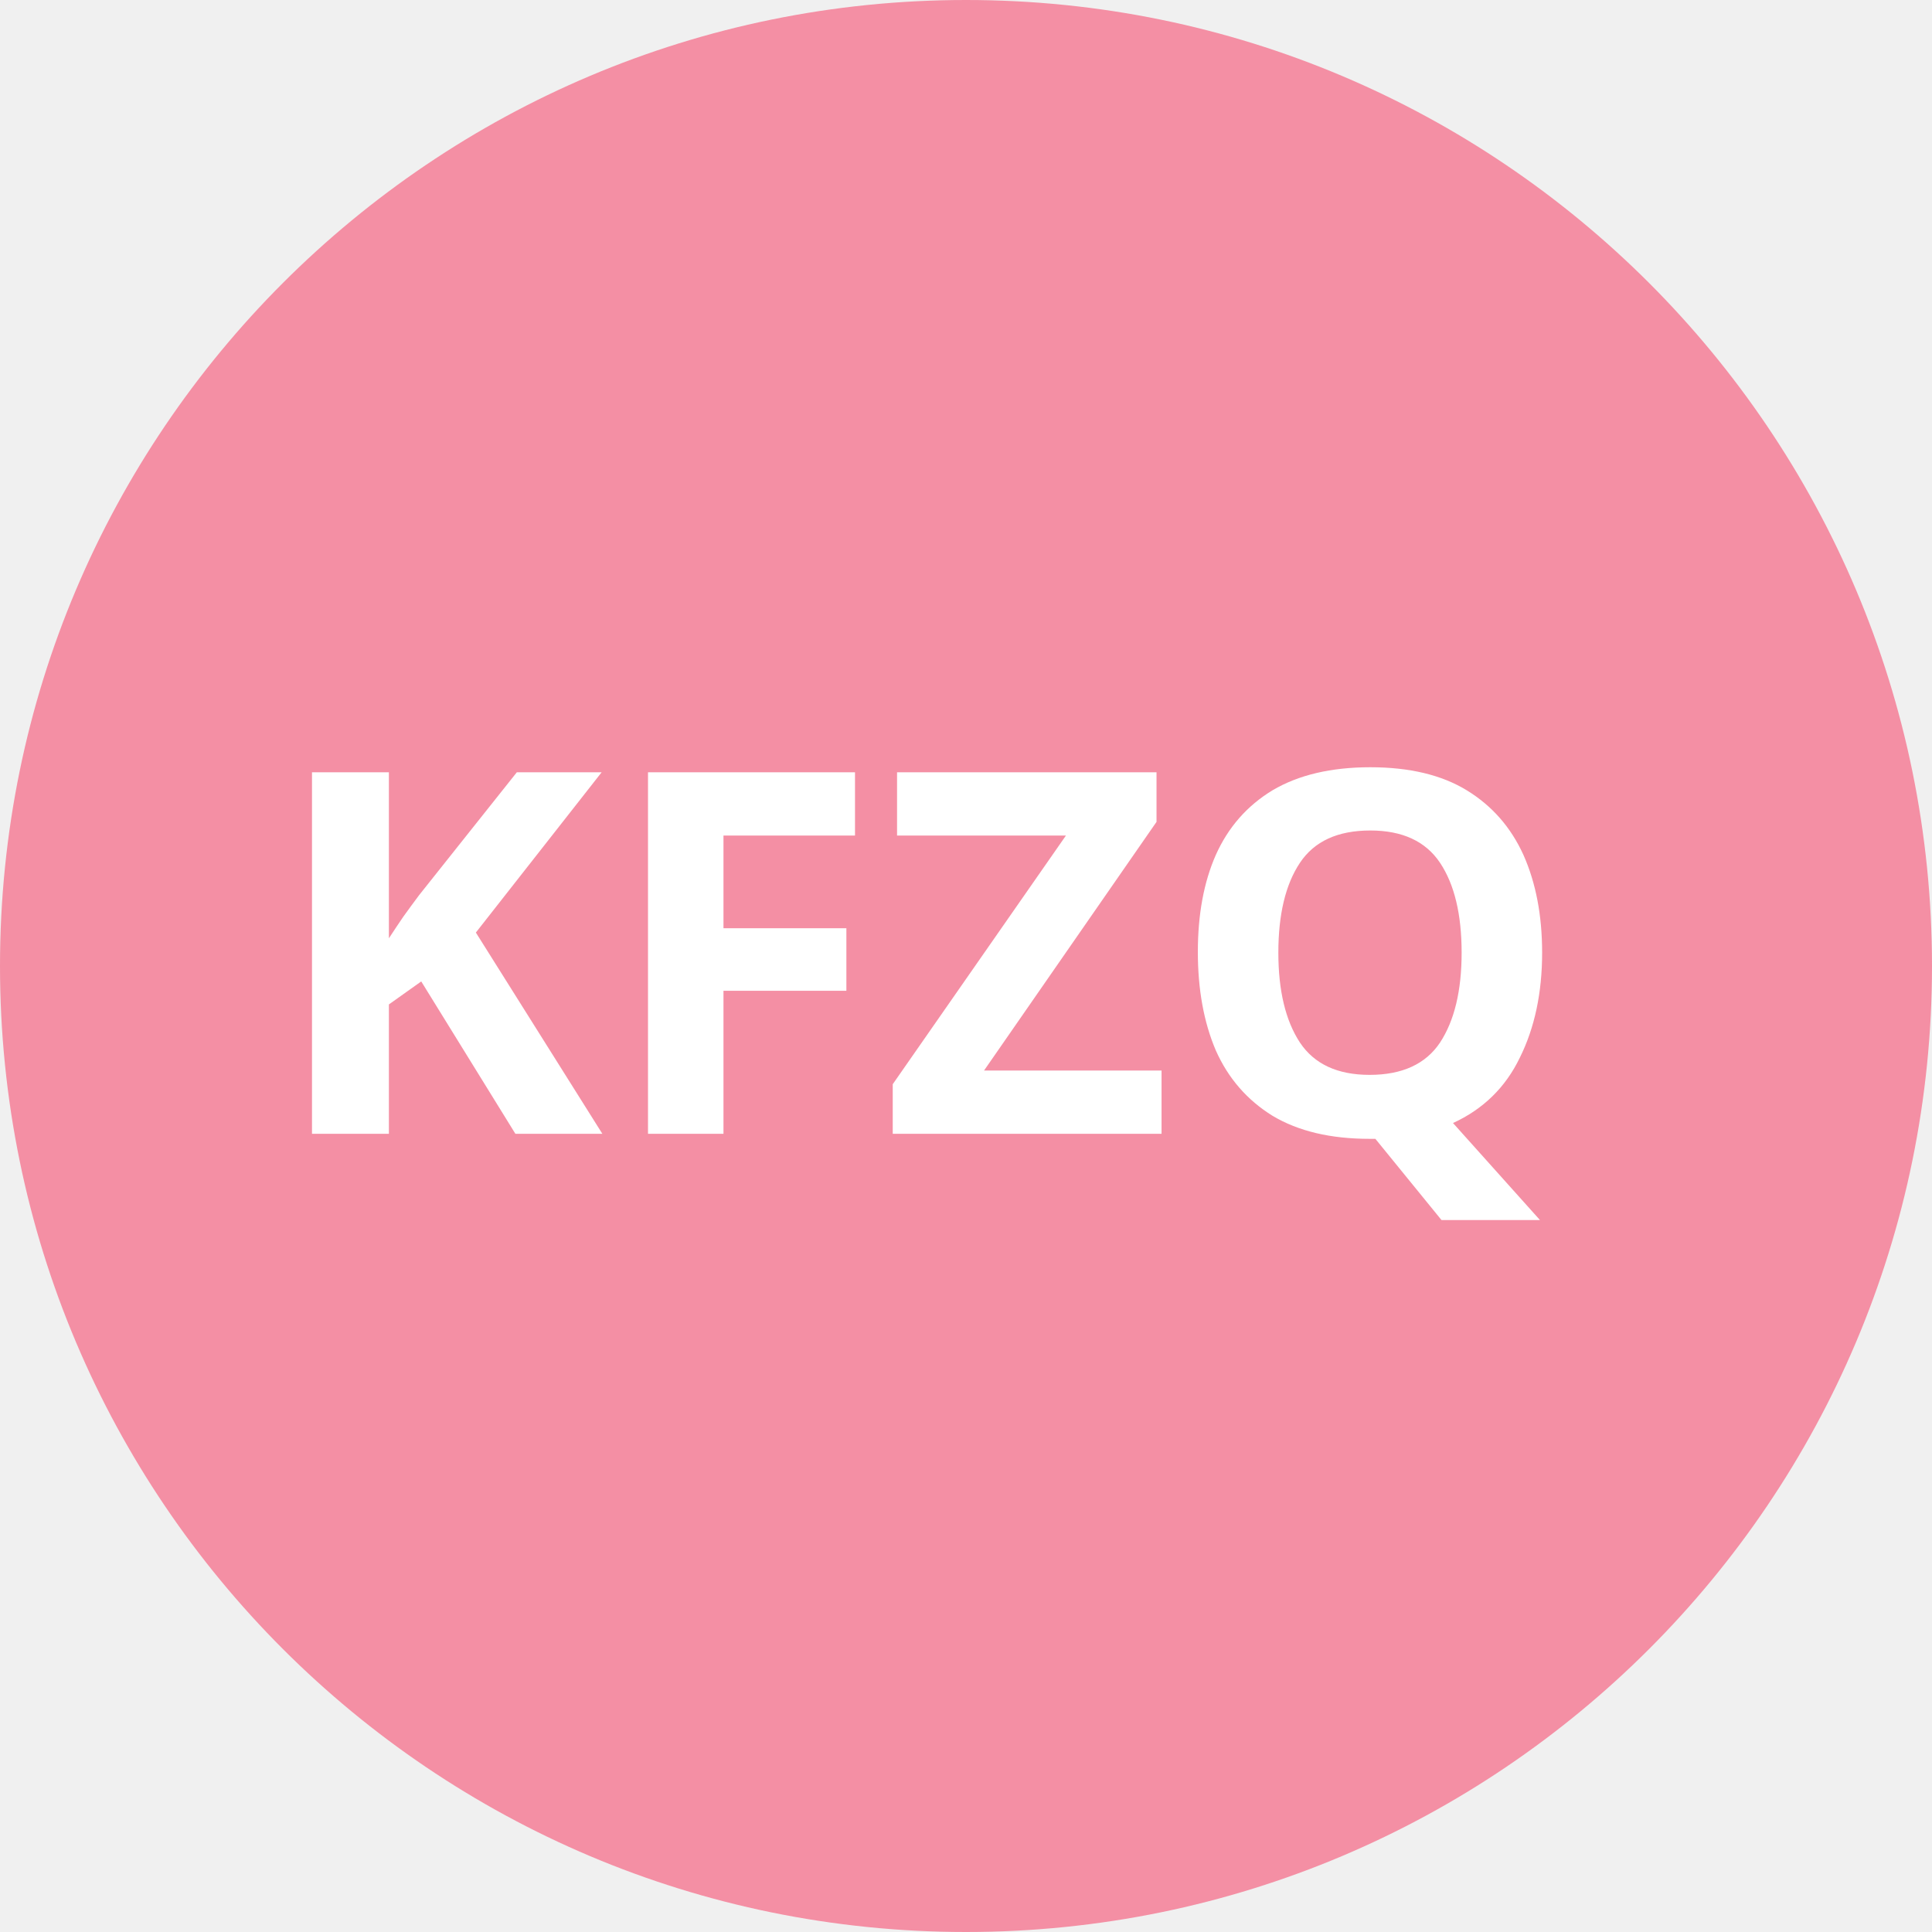
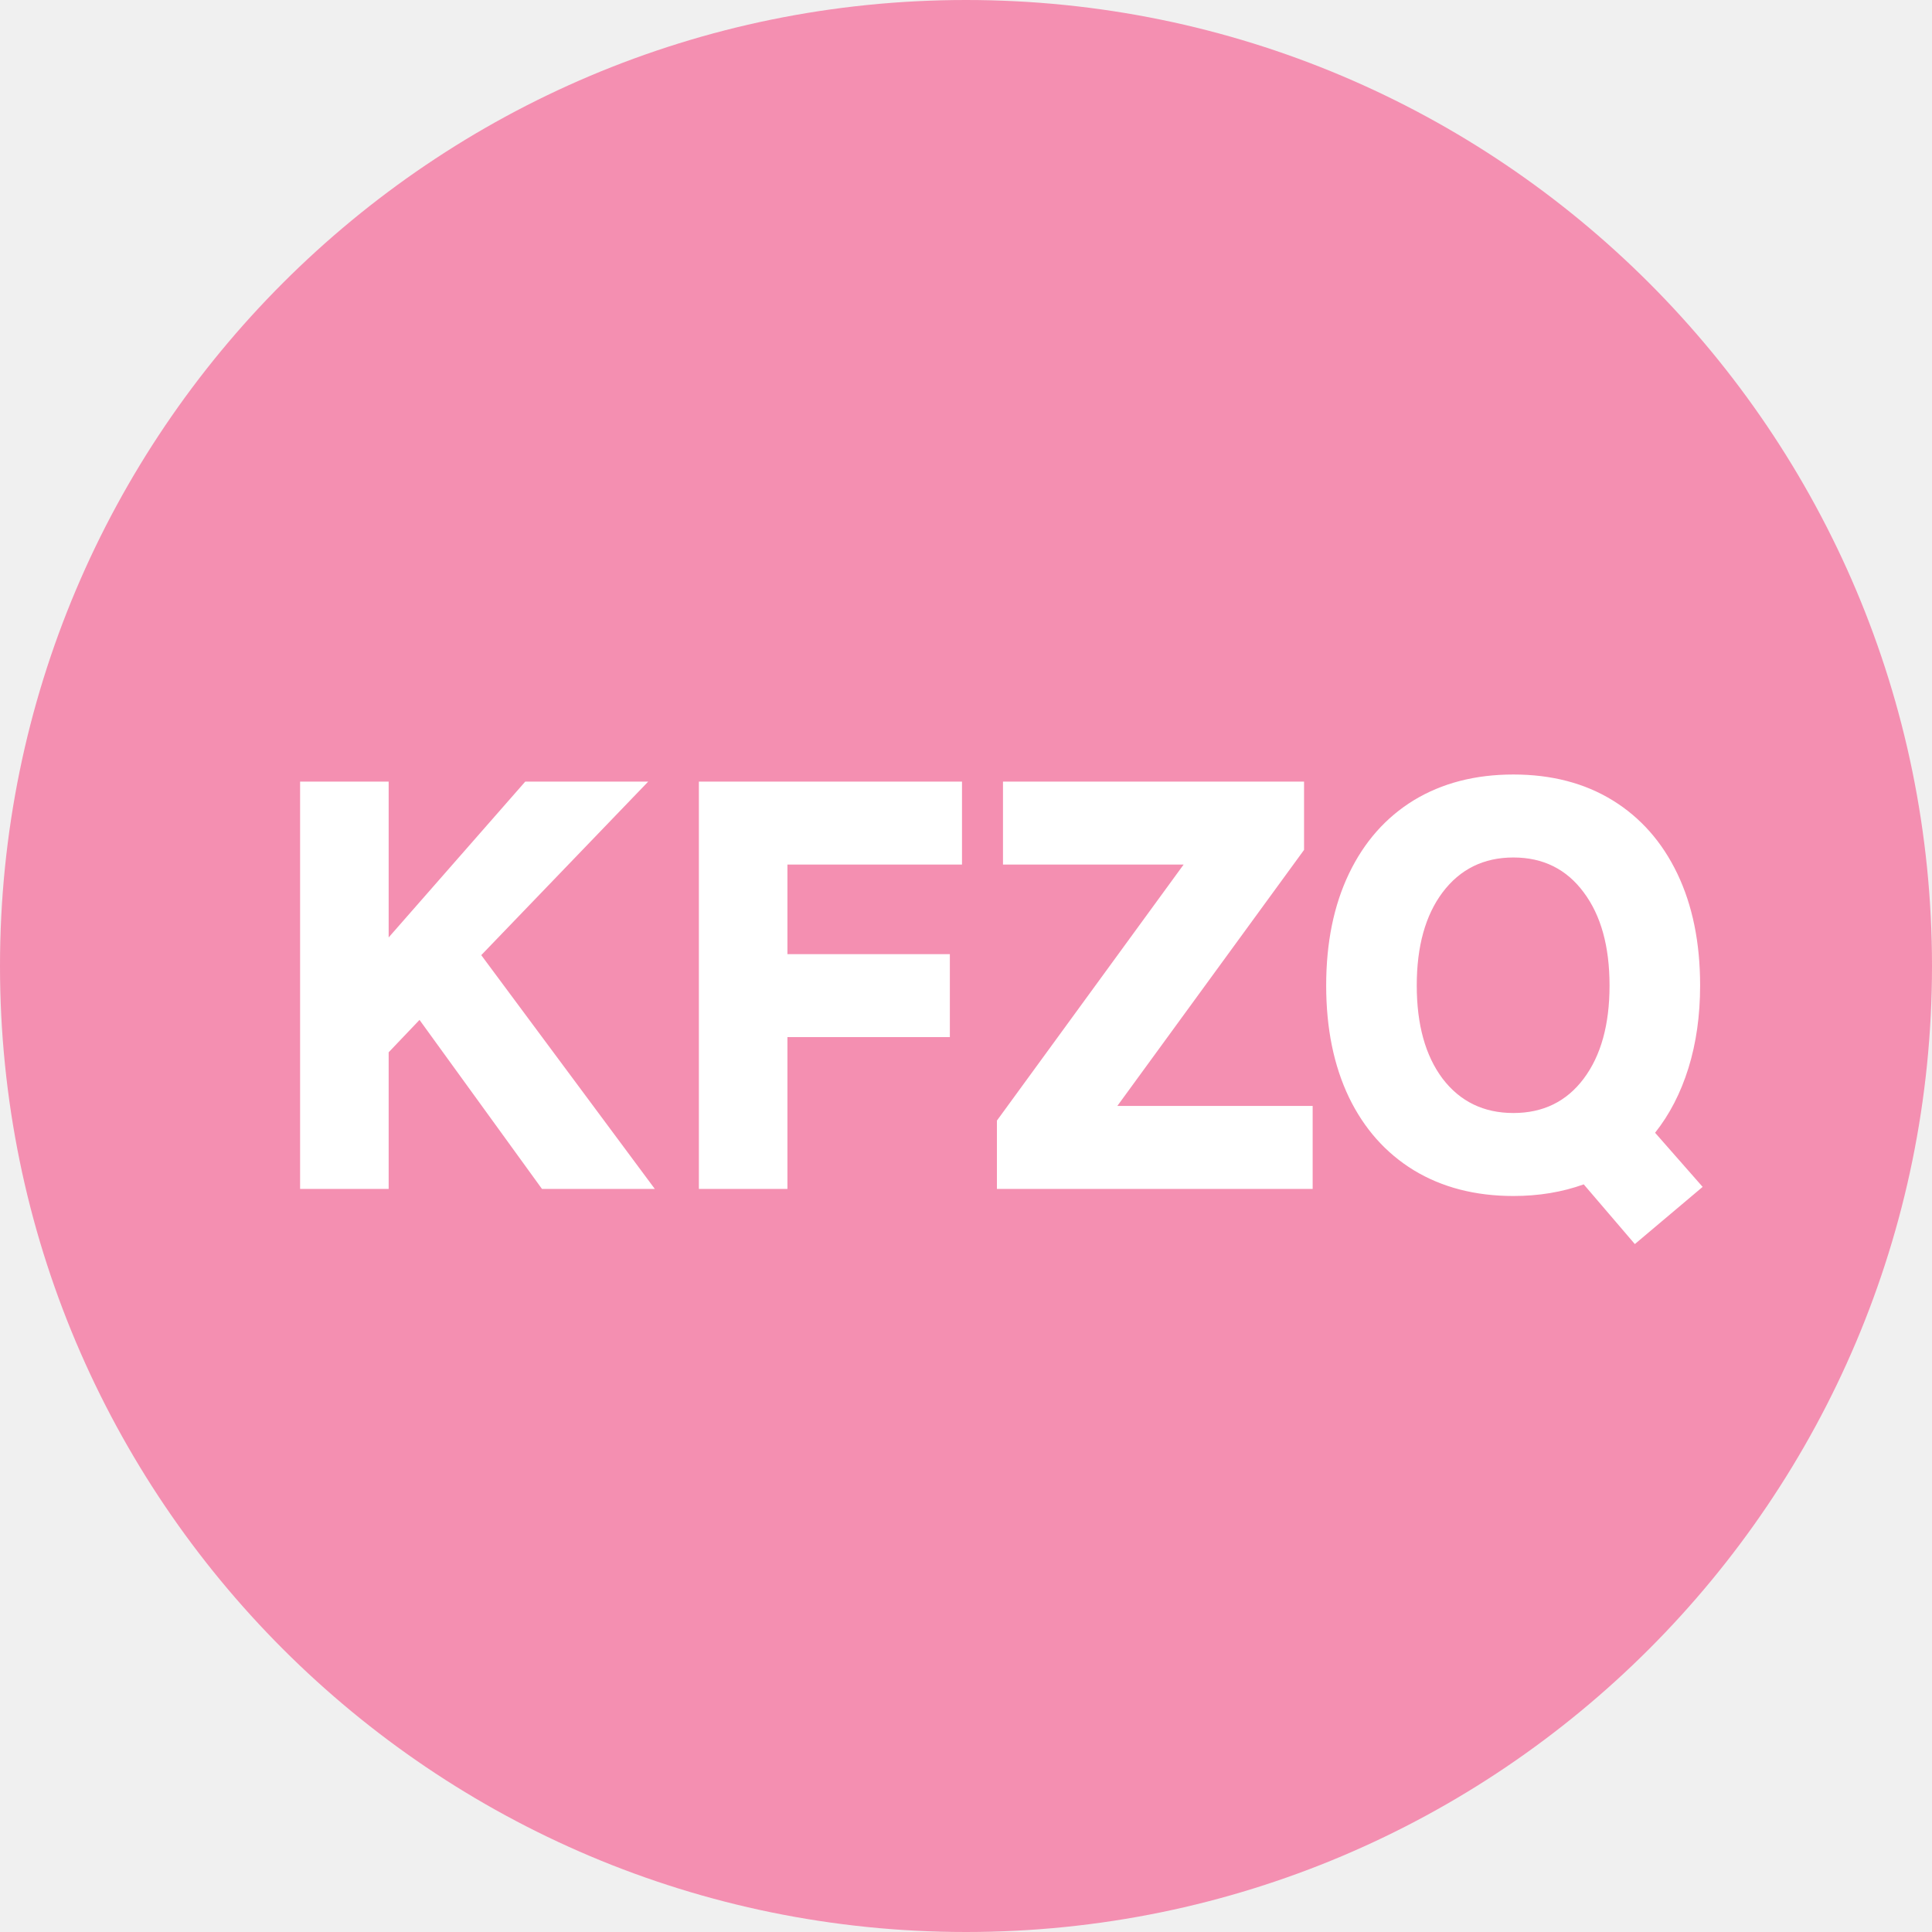
- <svg xmlns="http://www.w3.org/2000/svg" width="42" height="42" viewBox="0 0 42 42">
-   <g id="kfzq" transform="translate(-0.139 0.03)">
-     <rect id="矩形_1" data-name="矩形 1" width="42" height="42" rx="21" transform="translate(0.139 -0.03)" fill="#f48fa4" />
-     <text id="KFZQ-2" data-name="KFZQ" transform="translate(5.937 24.618)" fill="#fff" font-size="11" font-family="MicrosoftYaHeiUI-Bold, Microsoft YaHei UI" font-weight="700">
-       <tspan x="0" y="0">KFZQ</tspan>
-     </text>
-   </g>
+ <svg xmlns="http://www.w3.org/2000/svg" width="42" height="42" viewBox="0 0 42 42" fill="none">
+   <path d="M42 21C42 9.402 32.598 0 21 0C9.402 0 0 9.402 0 21C0 32.598 9.402 42 21 42C32.598 42 42 32.598 42 21Z" fill="#F48FB1" />
+   <path d="M14.235 25.846H11.782L9.12 22.172L8.449 22.876V25.846H6.524V16.991H8.449V20.379L11.419 16.991H14.092L10.462 20.764L14.235 25.846ZM17.118 22.546V25.846H15.193V16.991H20.913V18.795H17.118V20.742H20.649V22.546H17.118ZM28.349 18.476L24.29 24.042H28.536V25.846H21.672V24.361L25.731 18.795H21.804V16.991H28.349V18.476ZM37.014 25.802L35.54 27.045L34.429 25.747C33.959 25.916 33.45 26 32.9 26C32.071 26 31.349 25.813 30.733 25.439C30.124 25.065 29.655 24.537 29.325 23.855C28.995 23.166 28.83 22.355 28.83 21.424C28.83 20.493 28.995 19.682 29.325 18.993C29.655 18.304 30.124 17.772 30.733 17.398C31.349 17.024 32.071 16.837 32.9 16.837C33.728 16.837 34.447 17.024 35.056 17.398C35.664 17.772 36.134 18.304 36.464 18.993C36.794 19.682 36.959 20.493 36.959 21.424C36.959 22.077 36.874 22.674 36.706 23.217C36.537 23.76 36.295 24.229 35.98 24.625L37.014 25.802ZM30.799 21.424C30.799 22.275 30.986 22.949 31.36 23.448C31.741 23.947 32.255 24.196 32.9 24.196C33.545 24.196 34.055 23.947 34.429 23.448C34.803 22.949 34.99 22.275 34.99 21.424C34.99 20.573 34.803 19.899 34.429 19.4C34.055 18.894 33.545 18.641 32.9 18.641C32.255 18.641 31.741 18.894 31.36 19.4C30.986 19.899 30.799 20.573 30.799 21.424Z" fill="white" />
</svg>
